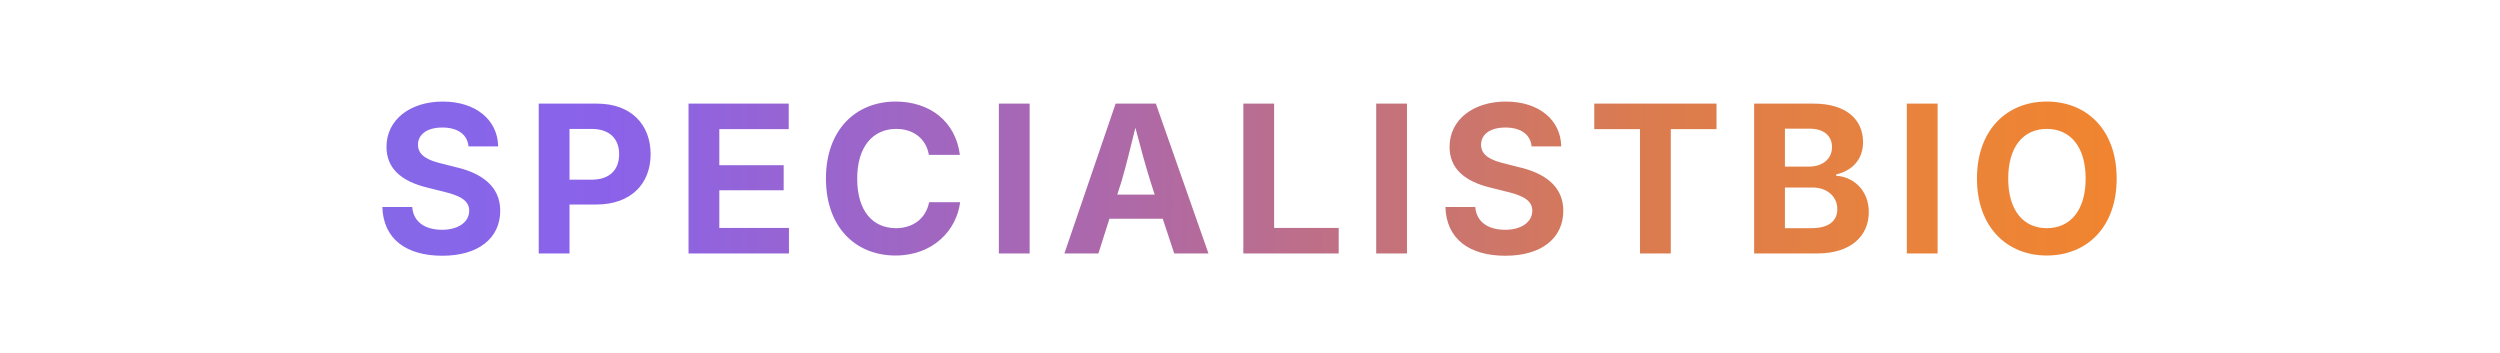
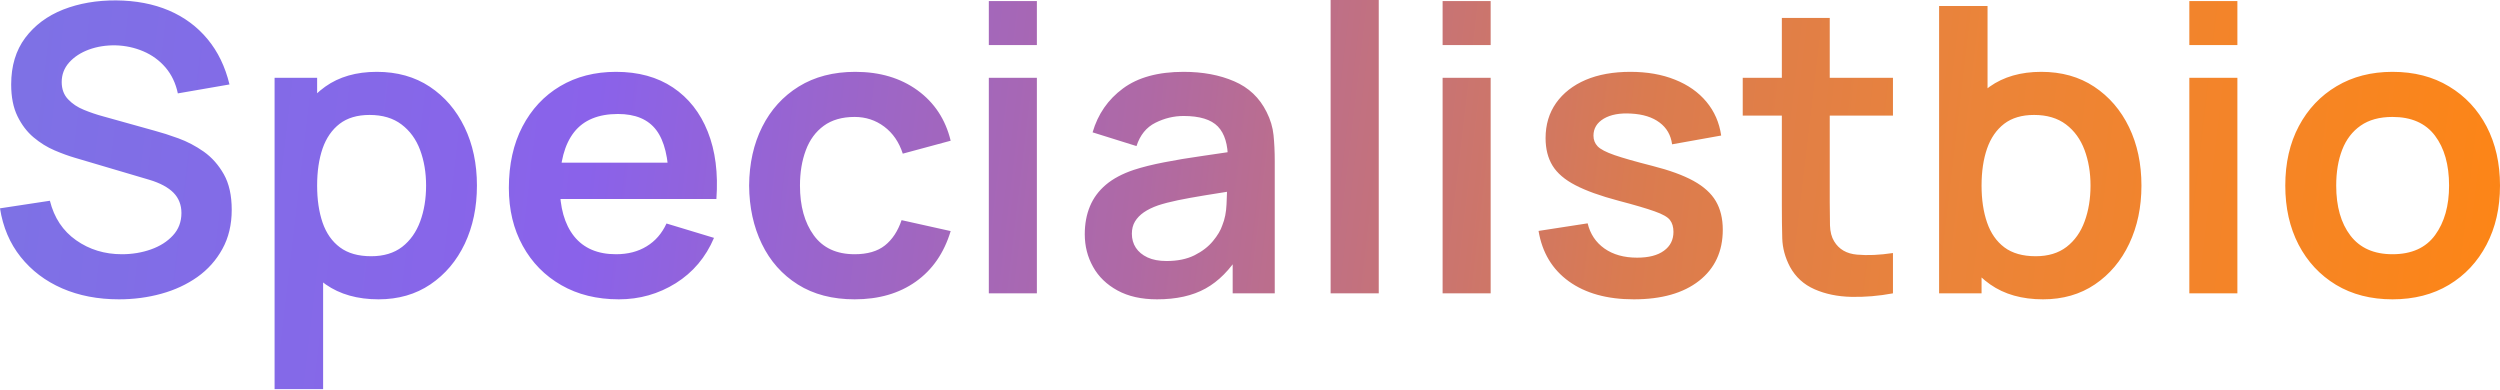
- <svg xmlns="http://www.w3.org/2000/svg" width="170" height="24" viewBox="0 0 170 24" fill="none">
+ <svg xmlns="http://www.w3.org/2000/svg" viewBox="0 16.55 313.2 48.75" data-asc="1.066" width="313.2" height="48.75">
  <defs>
-     <linearGradient id="specialistbio-gradient" x1="0" y1="12" x2="170" y2="12" gradientUnits="userSpaceOnUse">
+     <linearGradient id="coachbio-gradient" x1="0" y1="12" x2="314" y2="49" gradientUnits="userSpaceOnUse">
      <stop stop-color="#7D72E5" />
      <stop offset="0.241" stop-color="#8A62EA" />
      <stop offset="0.458" stop-color="#AF69A5" />
      <stop offset="0.654" stop-color="#DA7B50" />
      <stop offset="0.785" stop-color="#EB8439" />
      <stop offset="1" stop-color="#FD8516" />
    </linearGradient>
  </defs>
-   <rect width="170" height="24" fill="none" />
-   <text x="50%" y="50%" dominant-baseline="middle" text-anchor="middle" font-family="system-ui, -apple-system, BlinkMacSystemFont, 'SF Pro Text', 'Segoe UI', sans-serif" font-weight="700" font-size="14" letter-spacing="0.08em" fill="url(#specialistbio-gradient)">
-     SPECIALISTBIO
-   </text>
+   <rect width="314" height="49" fill="none" />
+   <g fill="url(#coachbio-gradient)">
+     <g transform="translate(0, 0)">
+       <path d="M14.90 54.05Q10.95 54.05 7.79 52.68Q4.63 51.30 2.59 48.74Q0.55 46.18 0 42.65L6.25 41.70Q7.05 44.90 9.54 46.65Q12.03 48.40 15.27 48.40Q17.20 48.40 18.90 47.80Q20.60 47.20 21.66 46.05Q22.73 44.90 22.73 43.23Q22.73 42.48 22.48 41.84Q22.23 41.20 21.74 40.70Q21.25 40.20 20.49 39.79Q19.73 39.38 18.73 39.08L9.43 36.33Q8.22 35.98 6.84 35.39Q5.45 34.80 4.21 33.76Q2.98 32.73 2.19 31.11Q1.40 29.50 1.40 27.13Q1.40 23.65 3.16 21.29Q4.93 18.93 7.91 17.75Q10.90 16.58 14.55 16.60Q18.25 16.63 21.15 17.86Q24.05 19.10 26 21.45Q27.95 23.80 28.75 27.13L22.28 28.25Q21.88 26.35 20.74 25.01Q19.60 23.68 17.96 22.98Q16.32 22.28 14.48 22.23Q12.68 22.20 11.14 22.76Q9.60 23.33 8.66 24.38Q7.73 25.43 7.73 26.83Q7.73 28.15 8.53 28.99Q9.32 29.83 10.51 30.31Q11.70 30.80 12.93 31.13L19.38 32.93Q20.70 33.28 22.35 33.88Q24 34.48 25.53 35.55Q27.05 36.63 28.04 38.38Q29.03 40.13 29.03 42.83Q29.03 45.63 27.86 47.74Q26.70 49.85 24.73 51.25Q22.75 52.65 20.21 53.35Q17.68 54.05 14.90 54.05ZM47.42 54.05Q43.48 54.05 40.80 52.18Q38.13 50.30 36.77 47.06Q35.42 43.83 35.42 39.80Q35.42 35.73 36.77 32.50Q38.13 29.28 40.74 27.41Q43.35 25.55 47.20 25.55Q51.03 25.55 53.84 27.41Q56.65 29.28 58.20 32.49Q59.75 35.70 59.75 39.80Q59.75 43.85 58.23 47.08Q56.70 50.30 53.92 52.18Q51.15 54.05 47.42 54.05M34.40 65.30L34.40 26.30L39.73 26.30L39.73 45.25L40.48 45.25L40.48 65.30L34.40 65.30M46.50 48.65Q48.85 48.65 50.38 47.48Q51.90 46.30 52.64 44.29Q53.38 42.28 53.38 39.80Q53.38 37.35 52.63 35.34Q51.88 33.33 50.30 32.14Q48.73 30.95 46.30 30.95Q44 30.95 42.55 32.06Q41.10 33.18 40.41 35.16Q39.73 37.15 39.73 39.80Q39.73 42.43 40.41 44.43Q41.10 46.43 42.59 47.54Q44.08 48.65 46.50 48.65ZM77.53 54.05Q73.42 54.05 70.33 52.28Q67.22 50.50 65.49 47.35Q63.75 44.20 63.75 40.10Q63.75 35.68 65.45 32.41Q67.15 29.15 70.17 27.35Q73.20 25.55 77.17 25.55Q81.38 25.55 84.31 27.51Q87.25 29.48 88.67 33.05Q90.10 36.63 89.75 41.48L83.78 41.48L83.78 39.28Q83.75 34.88 82.22 32.85Q80.70 30.83 77.42 30.83Q73.72 30.83 71.92 33.11Q70.13 35.40 70.13 39.80Q70.13 43.90 71.92 46.15Q73.72 48.40 77.17 48.40Q79.40 48.40 81.01 47.41Q82.63 46.43 83.50 44.55L89.45 46.35Q87.90 50.00 84.66 52.03Q81.42 54.05 77.53 54.05M68.22 41.48L68.22 36.93L86.80 36.93L86.80 41.48L68.22 41.48ZM107.07 54.05Q102.90 54.05 99.95 52.19Q97 50.33 95.44 47.10Q93.88 43.88 93.85 39.80Q93.88 35.65 95.49 32.44Q97.10 29.23 100.07 27.39Q103.05 25.55 107.15 25.55Q111.75 25.55 114.94 27.86Q118.13 30.18 119.10 34.18L113.10 35.80Q112.40 33.63 110.77 32.41Q109.15 31.20 107.07 31.20Q104.72 31.20 103.20 32.31Q101.67 33.43 100.95 35.38Q100.22 37.33 100.22 39.80Q100.22 43.65 101.95 46.03Q103.67 48.40 107.07 48.40Q109.47 48.40 110.86 47.30Q112.25 46.20 112.95 44.13L119.10 45.50Q117.85 49.63 114.72 51.84Q111.60 54.05 107.07 54.05ZM123.88 22.20L123.88 16.68L129.90 16.68L129.90 22.20L123.88 22.20M123.88 53.30L123.88 26.30L129.90 26.30L129.90 53.30L123.88 53.30ZM144.95 54.05Q142.03 54.05 140 52.94Q137.97 51.83 136.94 49.98Q135.90 48.13 135.90 45.90Q135.90 43.95 136.55 42.39Q137.20 40.83 138.55 39.69Q139.90 38.55 142.05 37.83Q143.68 37.30 145.86 36.88Q148.05 36.45 150.61 36.09Q153.18 35.73 155.98 35.30L153.83 36.53Q153.85 33.73 152.58 32.40Q151.30 31.08 148.28 31.08Q146.45 31.08 144.75 31.93Q143.05 32.78 142.38 34.85L136.88 33.13Q137.88 29.70 140.69 27.63Q143.50 25.55 148.28 25.55Q151.88 25.55 154.61 26.73Q157.35 27.90 158.68 30.58Q159.40 32 159.55 33.49Q159.70 34.98 159.70 36.73L159.70 53.30L154.43 53.30L154.43 47.45L155.30 48.40Q153.48 51.33 151.04 52.69Q148.60 54.05 144.95 54.05M146.15 49.25Q148.20 49.25 149.65 48.53Q151.10 47.80 151.96 46.75Q152.83 45.70 153.13 44.78Q153.60 43.63 153.66 42.14Q153.73 40.65 153.73 39.73L155.58 40.28Q152.85 40.70 150.90 41.03Q148.95 41.35 147.55 41.64Q146.15 41.93 145.08 42.28Q144.03 42.65 143.30 43.15Q142.58 43.65 142.19 44.30Q141.80 44.95 141.80 45.83Q141.80 46.83 142.30 47.59Q142.80 48.35 143.76 48.80Q144.72 49.25 146.15 49.25ZM166.70 53.30L166.70 16.55L172.73 16.55L172.73 53.30L166.70 53.30ZM180.73 22.20L180.73 16.68L186.75 16.68L186.75 22.20L180.73 22.20M180.73 53.30L180.73 26.30L186.75 26.30L186.75 53.30L180.73 53.30ZM204.68 54.05Q199.68 54.05 196.55 51.80Q193.43 49.55 192.75 45.48L198.90 44.53Q199.38 46.53 201.00 47.68Q202.63 48.83 205.10 48.83Q207.28 48.83 208.46 47.96Q209.65 47.10 209.65 45.60Q209.65 44.68 209.21 44.11Q208.78 43.55 207.30 43.03Q205.83 42.50 202.78 41.70Q199.38 40.80 197.38 39.76Q195.38 38.73 194.50 37.30Q193.63 35.88 193.63 33.85Q193.63 31.33 194.95 29.45Q196.28 27.58 198.65 26.56Q201.03 25.55 204.25 25.55Q207.40 25.55 209.84 26.53Q212.28 27.50 213.78 29.30Q215.28 31.10 215.63 33.53L209.48 34.63Q209.25 32.90 207.91 31.90Q206.58 30.90 204.35 30.78Q202.23 30.65 200.93 31.41Q199.63 32.18 199.63 33.55Q199.63 34.33 200.15 34.88Q200.68 35.43 202.26 35.98Q203.85 36.53 207.00 37.33Q210.23 38.15 212.16 39.21Q214.10 40.28 214.96 41.75Q215.83 43.23 215.83 45.33Q215.83 49.40 212.86 51.73Q209.90 54.05 204.68 54.05ZM237.15 53.30Q234.48 53.80 231.91 53.74Q229.35 53.68 227.33 52.79Q225.30 51.90 224.25 49.98Q223.33 48.23 223.28 46.40Q223.23 44.58 223.23 42.28L223.23 18.80L229.23 18.80L229.23 41.93Q229.23 43.55 229.26 44.78Q229.30 46 229.78 46.78Q230.68 48.28 232.65 48.45Q234.63 48.63 237.15 48.25L237.15 53.30M218.33 31.03L218.33 26.30L237.15 26.30L237.15 31.03L218.33 31.03ZM255.95 54.05Q252.00 54.05 249.33 52.18Q246.65 50.30 245.30 47.06Q243.95 43.83 243.95 39.80Q243.95 35.73 245.30 32.50Q246.65 29.28 249.26 27.41Q251.88 25.55 255.73 25.55Q259.55 25.55 262.36 27.41Q265.18 29.28 266.73 32.49Q268.28 35.70 268.28 39.80Q268.28 43.85 266.75 47.08Q265.23 50.30 262.45 52.18Q259.68 54.05 255.95 54.05M242.93 53.30L242.93 17.30L249.00 17.30L249.00 34.35L248.25 34.35L248.25 53.30L242.93 53.30M255.03 48.65Q257.38 48.65 258.90 47.48Q260.43 46.30 261.16 44.29Q261.90 42.28 261.90 39.80Q261.90 37.35 261.15 35.34Q260.40 33.33 258.83 32.14Q257.25 30.95 254.83 30.95Q252.53 30.95 251.08 32.06Q249.63 33.18 248.94 35.16Q248.25 37.15 248.25 39.80Q248.25 42.43 248.94 44.43Q249.63 46.43 251.11 47.54Q252.60 48.65 255.03 48.65ZM274.28 22.20L274.28 16.68L280.30 16.68L280.30 22.20L274.28 22.20M274.28 53.30L274.28 26.30L280.30 26.30L280.30 53.30L274.28 53.30ZM299.73 54.05Q295.68 54.05 292.65 52.23Q289.63 50.40 287.96 47.19Q286.30 43.98 286.30 39.80Q286.30 35.55 288 32.35Q289.70 29.15 292.73 27.35Q295.75 25.55 299.73 25.55Q303.80 25.55 306.82 27.38Q309.85 29.20 311.53 32.41Q313.20 35.63 313.20 39.80Q313.20 44 311.51 47.21Q309.82 50.43 306.80 52.24Q303.78 54.05 299.73 54.05M299.73 48.40Q303.32 48.40 305.07 46Q306.82 43.60 306.82 39.80Q306.82 35.88 305.05 33.54Q303.28 31.20 299.73 31.20Q297.30 31.20 295.74 32.29Q294.18 33.38 293.43 35.31Q292.68 37.25 292.68 39.80Q292.68 43.73 294.46 46.06Q296.25 48.40 299.73 48.40Z" />
+     </g>
+   </g>
</svg>
